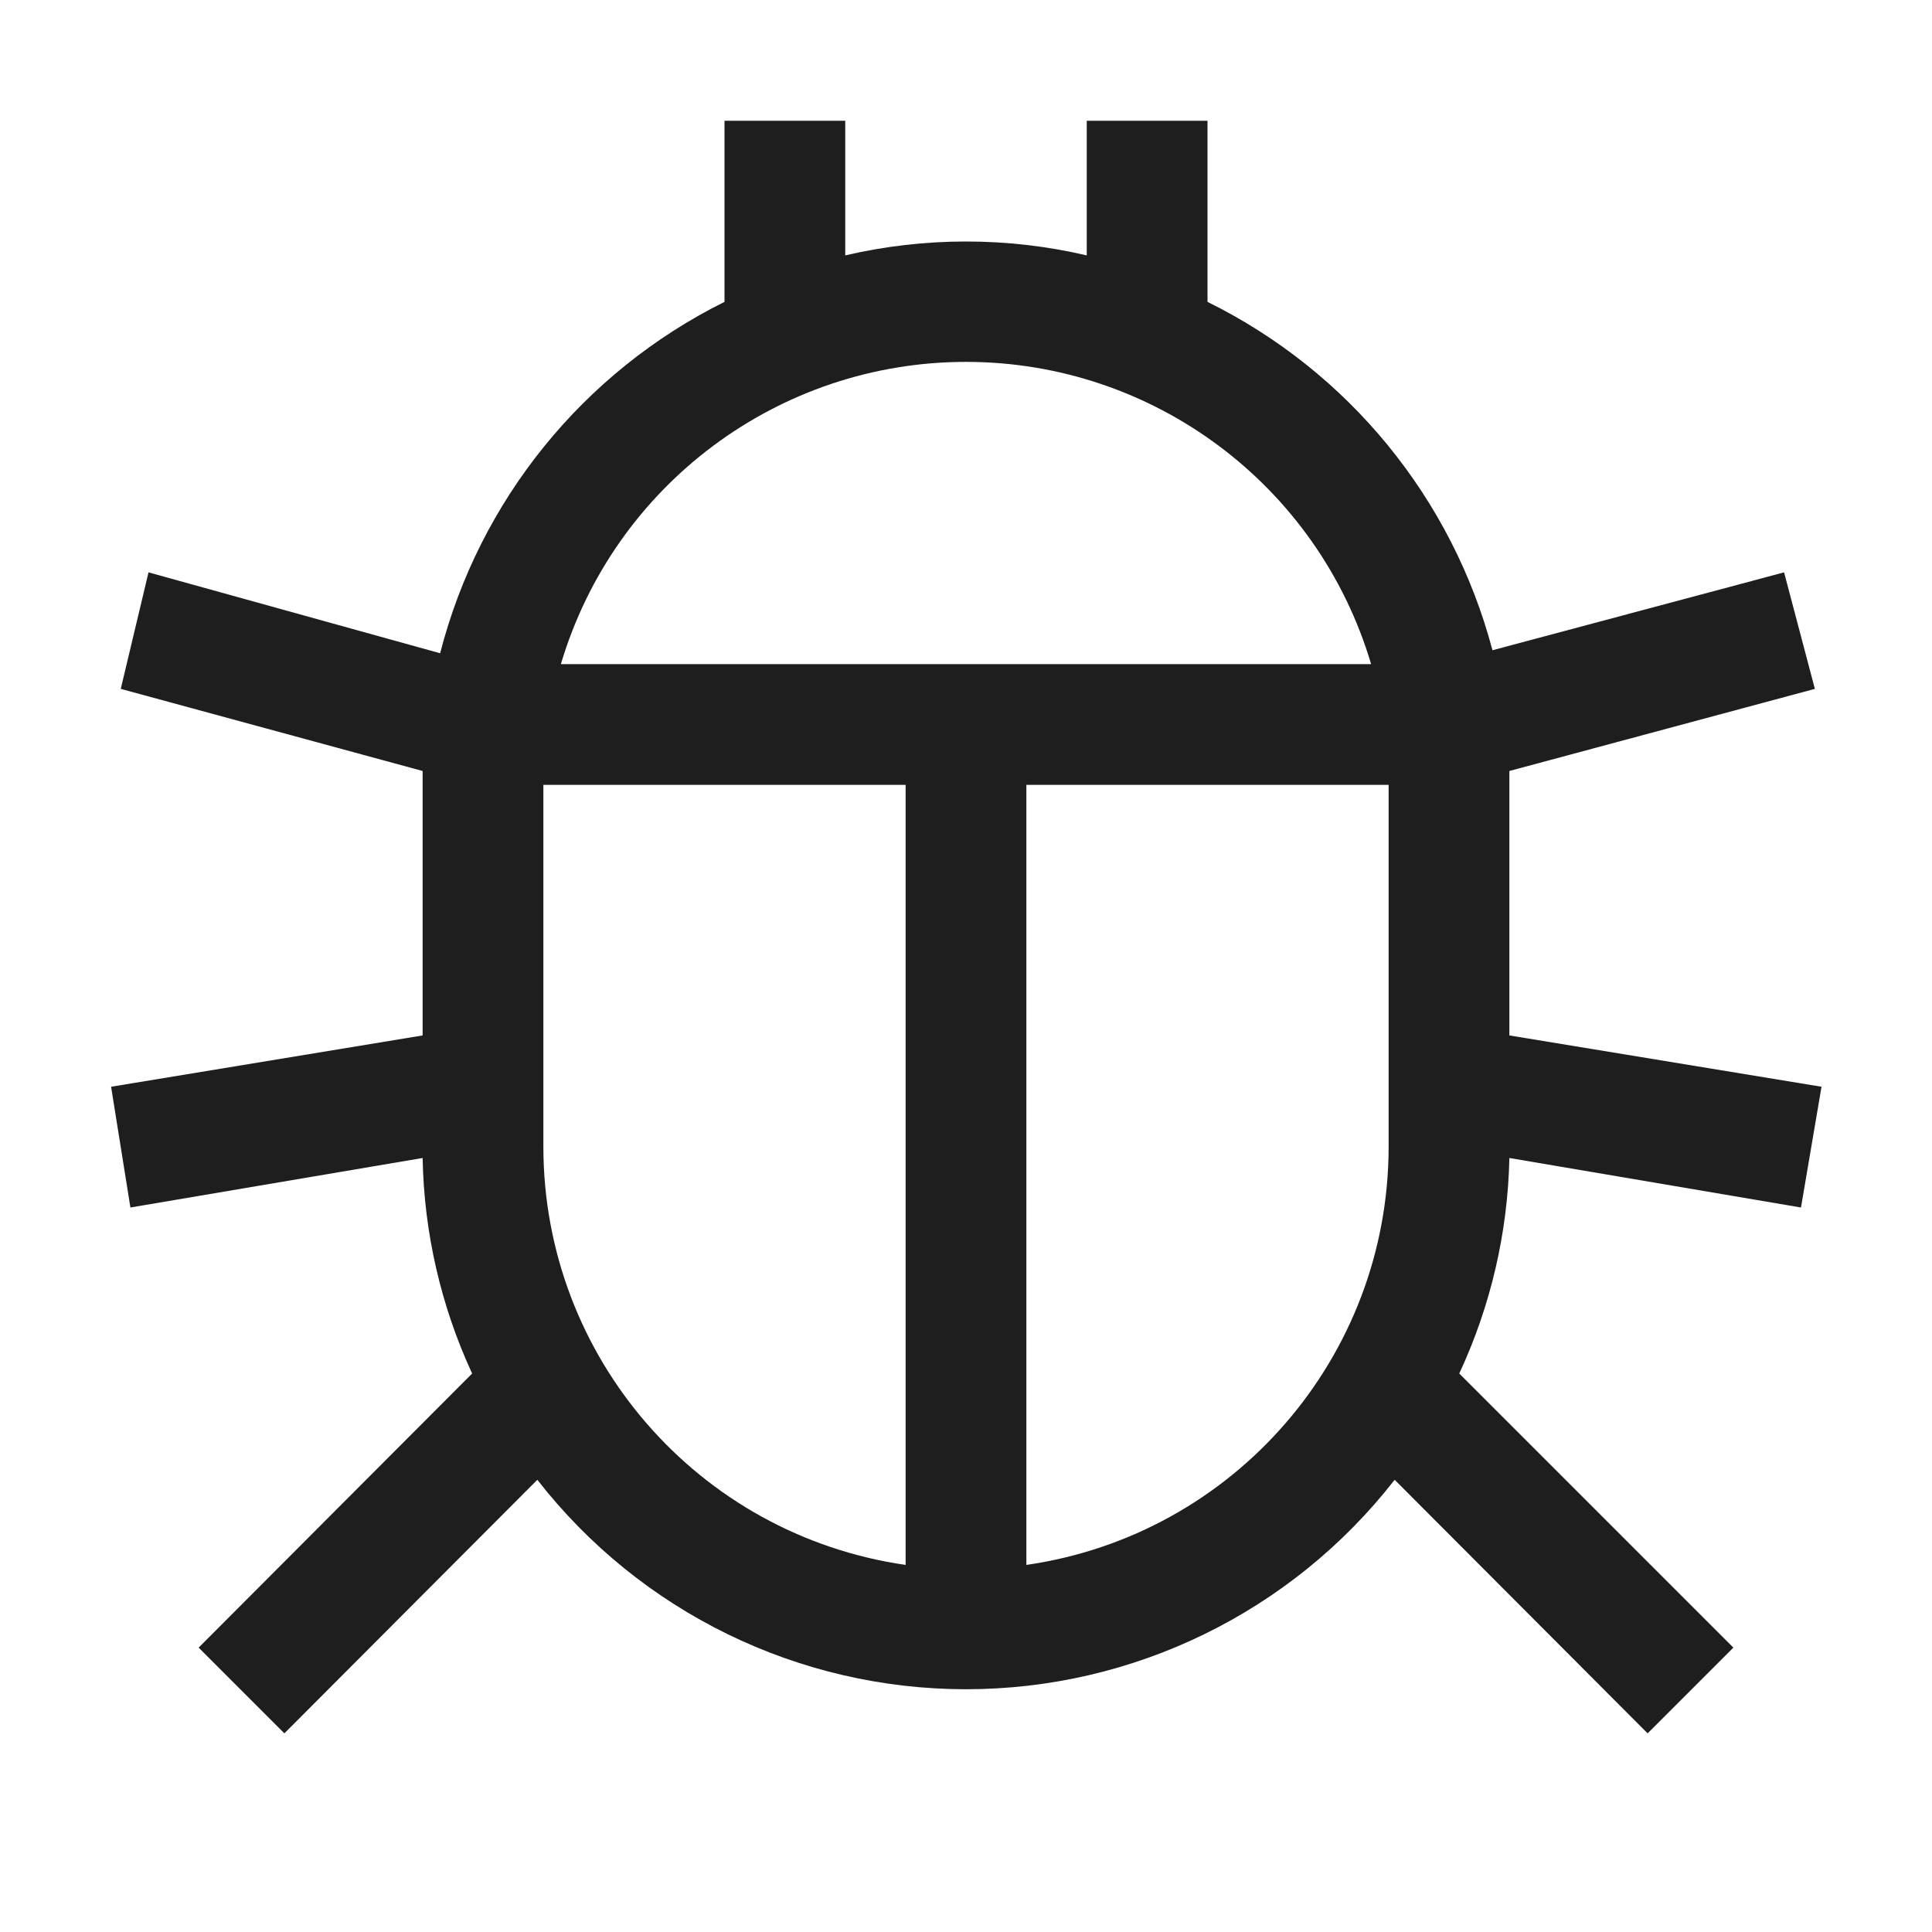
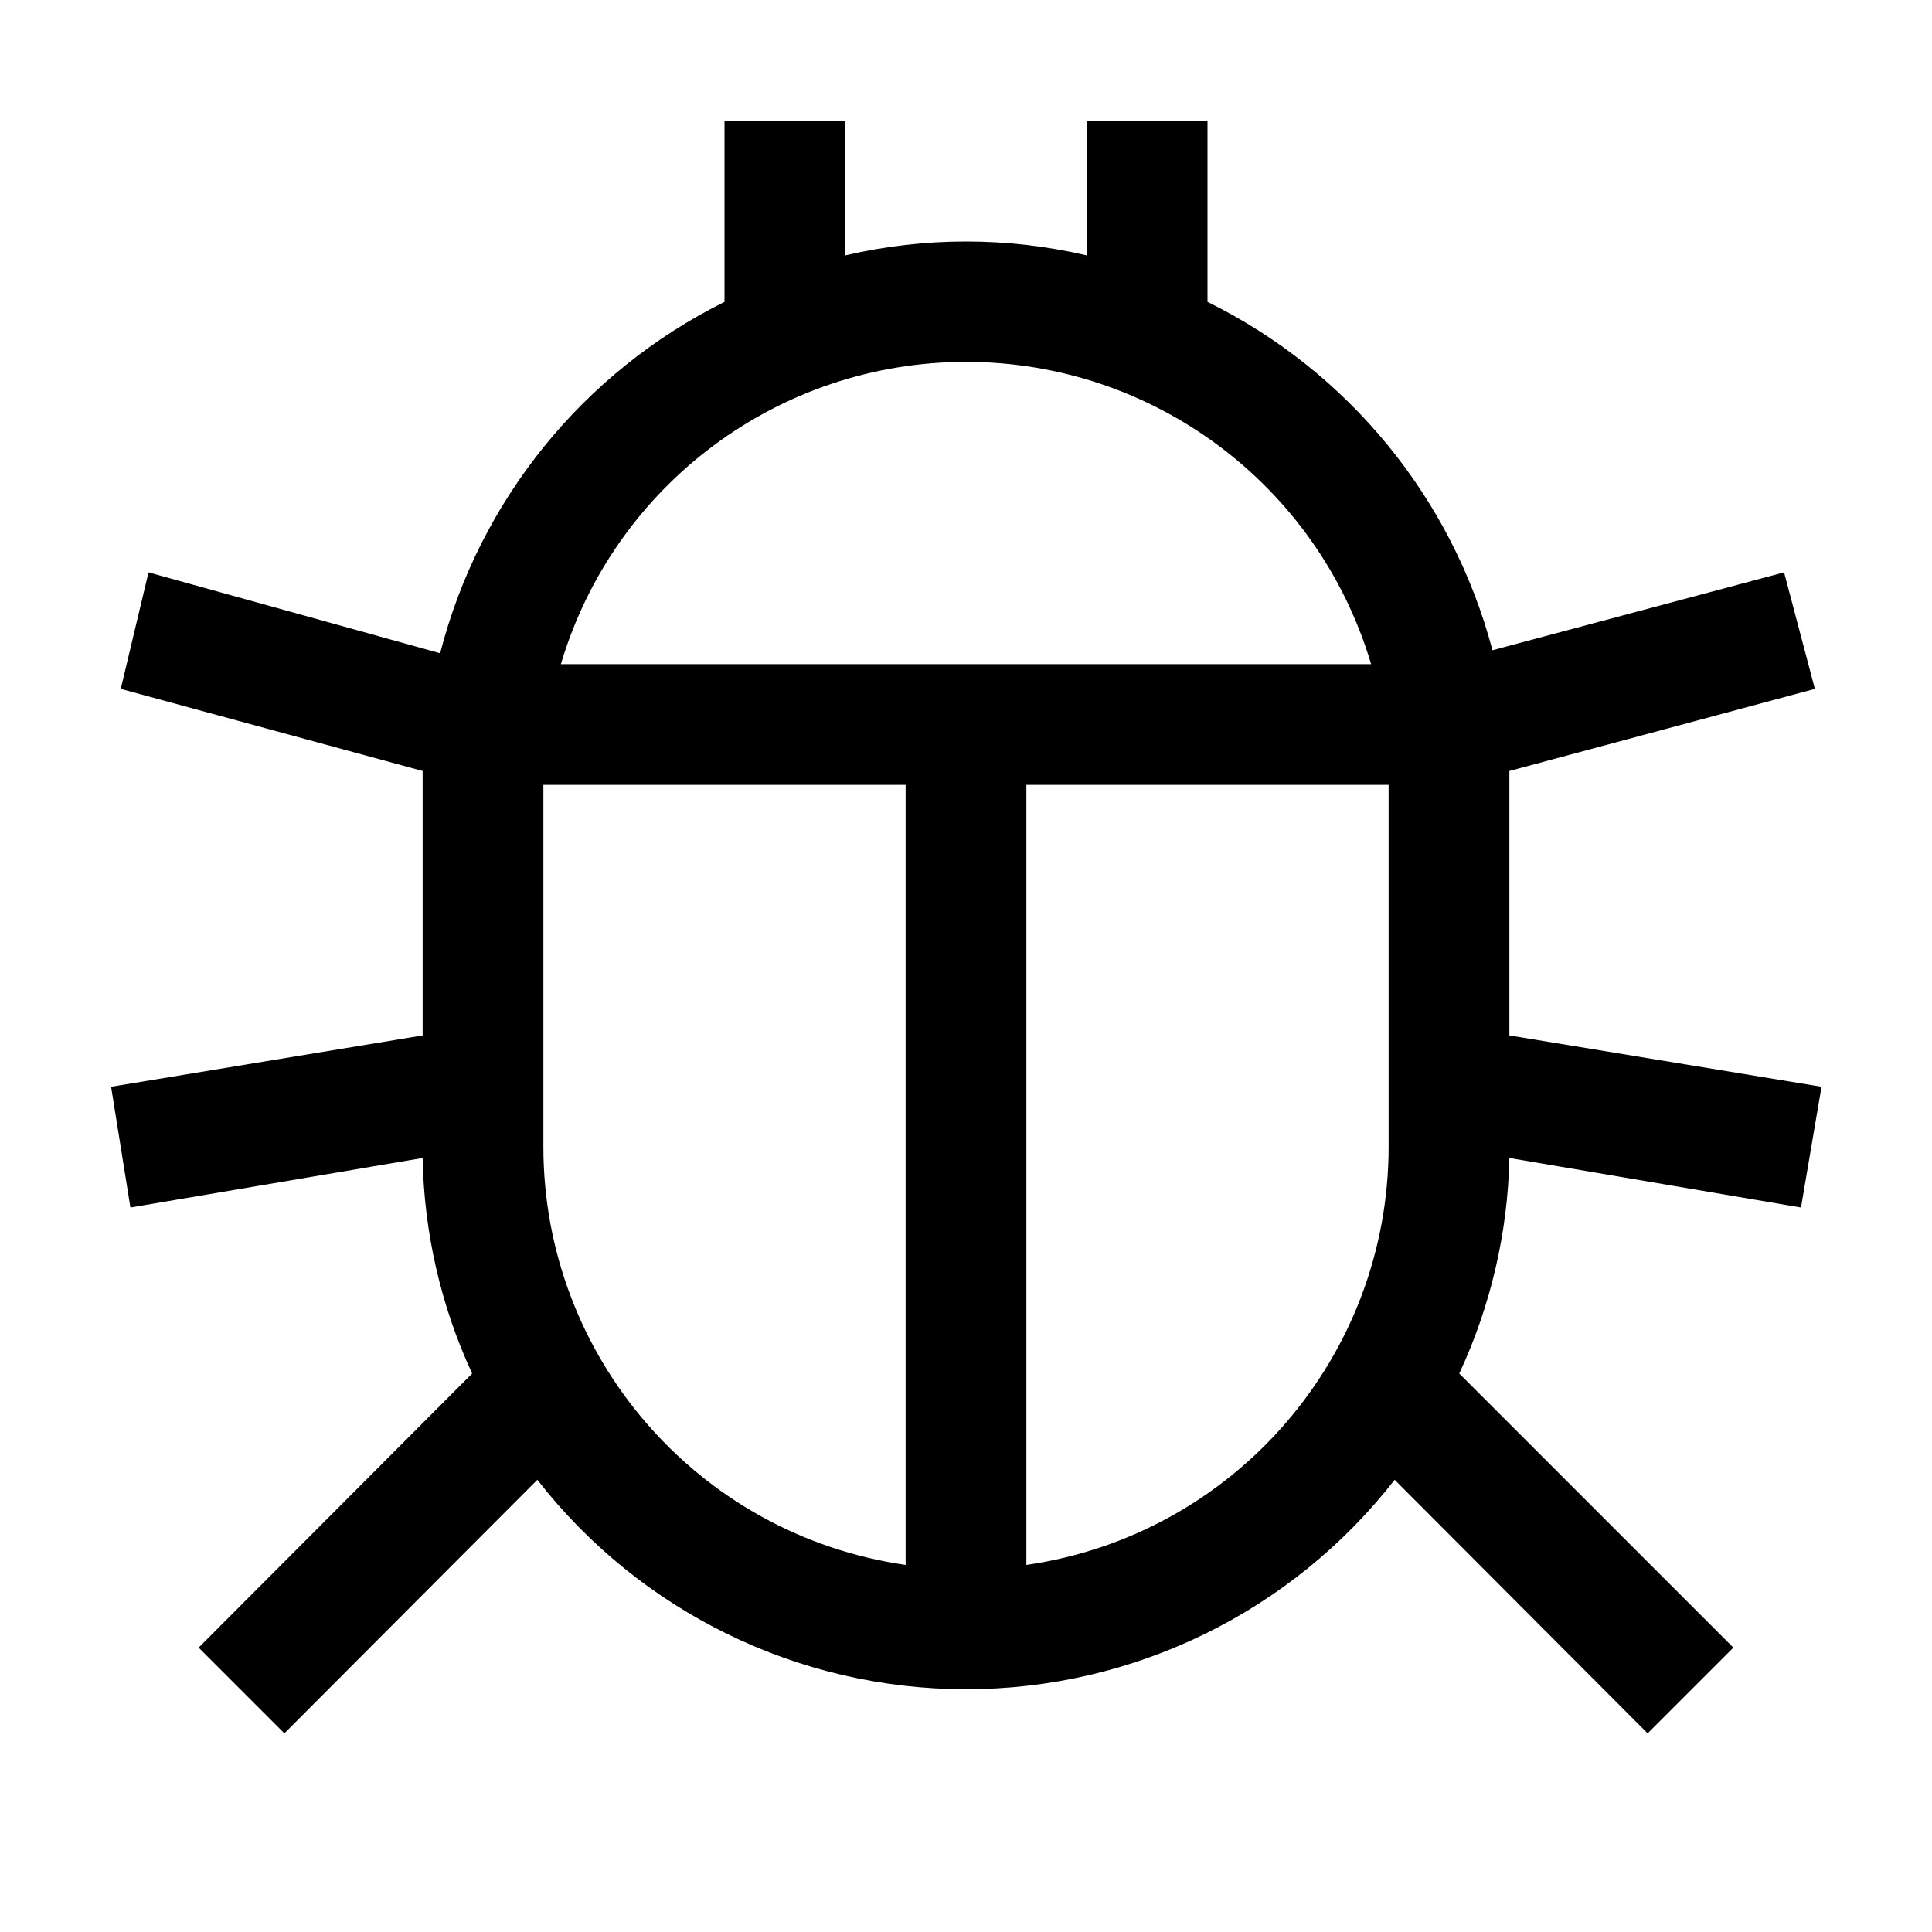
- <svg xmlns="http://www.w3.org/2000/svg" fill="#1E1E1E" viewBox="0 0 32 32" id="icon" stroke="currentColor" stroke-width="0">
+ <svg xmlns="http://www.w3.org/2000/svg" fill="currentColor" viewBox="0 0 32 32" id="icon" stroke="currentColor" stroke-width="0">
  <g id="SVGRepo_bgCarrier" stroke-width="0" />
  <g id="SVGRepo_tracerCarrier" stroke-linecap="round" stroke-linejoin="round" stroke="#CCCCCC" stroke-width="1.216" />
  <g id="SVGRepo_iconCarrier">
    <defs>
      <style>.cls-1{fill:none;}</style>
    </defs>
    <path d="M29.83,20l.34-2L25,17.15V13c0-.08,0-.15,0-.23l5.06-1.36-.51-1.93-4.83,1.29A9,9,0,0,0,20,5V2H18V4.23a8.81,8.81,0,0,0-4,0V2H12V5a9,9,0,0,0-4.71,5.82L2.46,9.48,2,11.41,7,12.77c0,.08,0,.15,0,.23v4.15L1.84,18l.32,2L7,19.18a8.9,8.9,0,0,0,.82,3.57L3.29,27.29l1.42,1.42,4.19-4.2a9,9,0,0,0,14.2,0l4.19,4.2,1.42-1.42-4.54-4.54A8.9,8.9,0,0,0,25,19.18ZM15,25.92A7,7,0,0,1,9,19V13h6ZM9.29,11a7,7,0,0,1,13.42,0ZM23,19a7,7,0,0,1-6,6.92V13h6Z" />
    <rect class="cls-1" />
  </g>
</svg>
